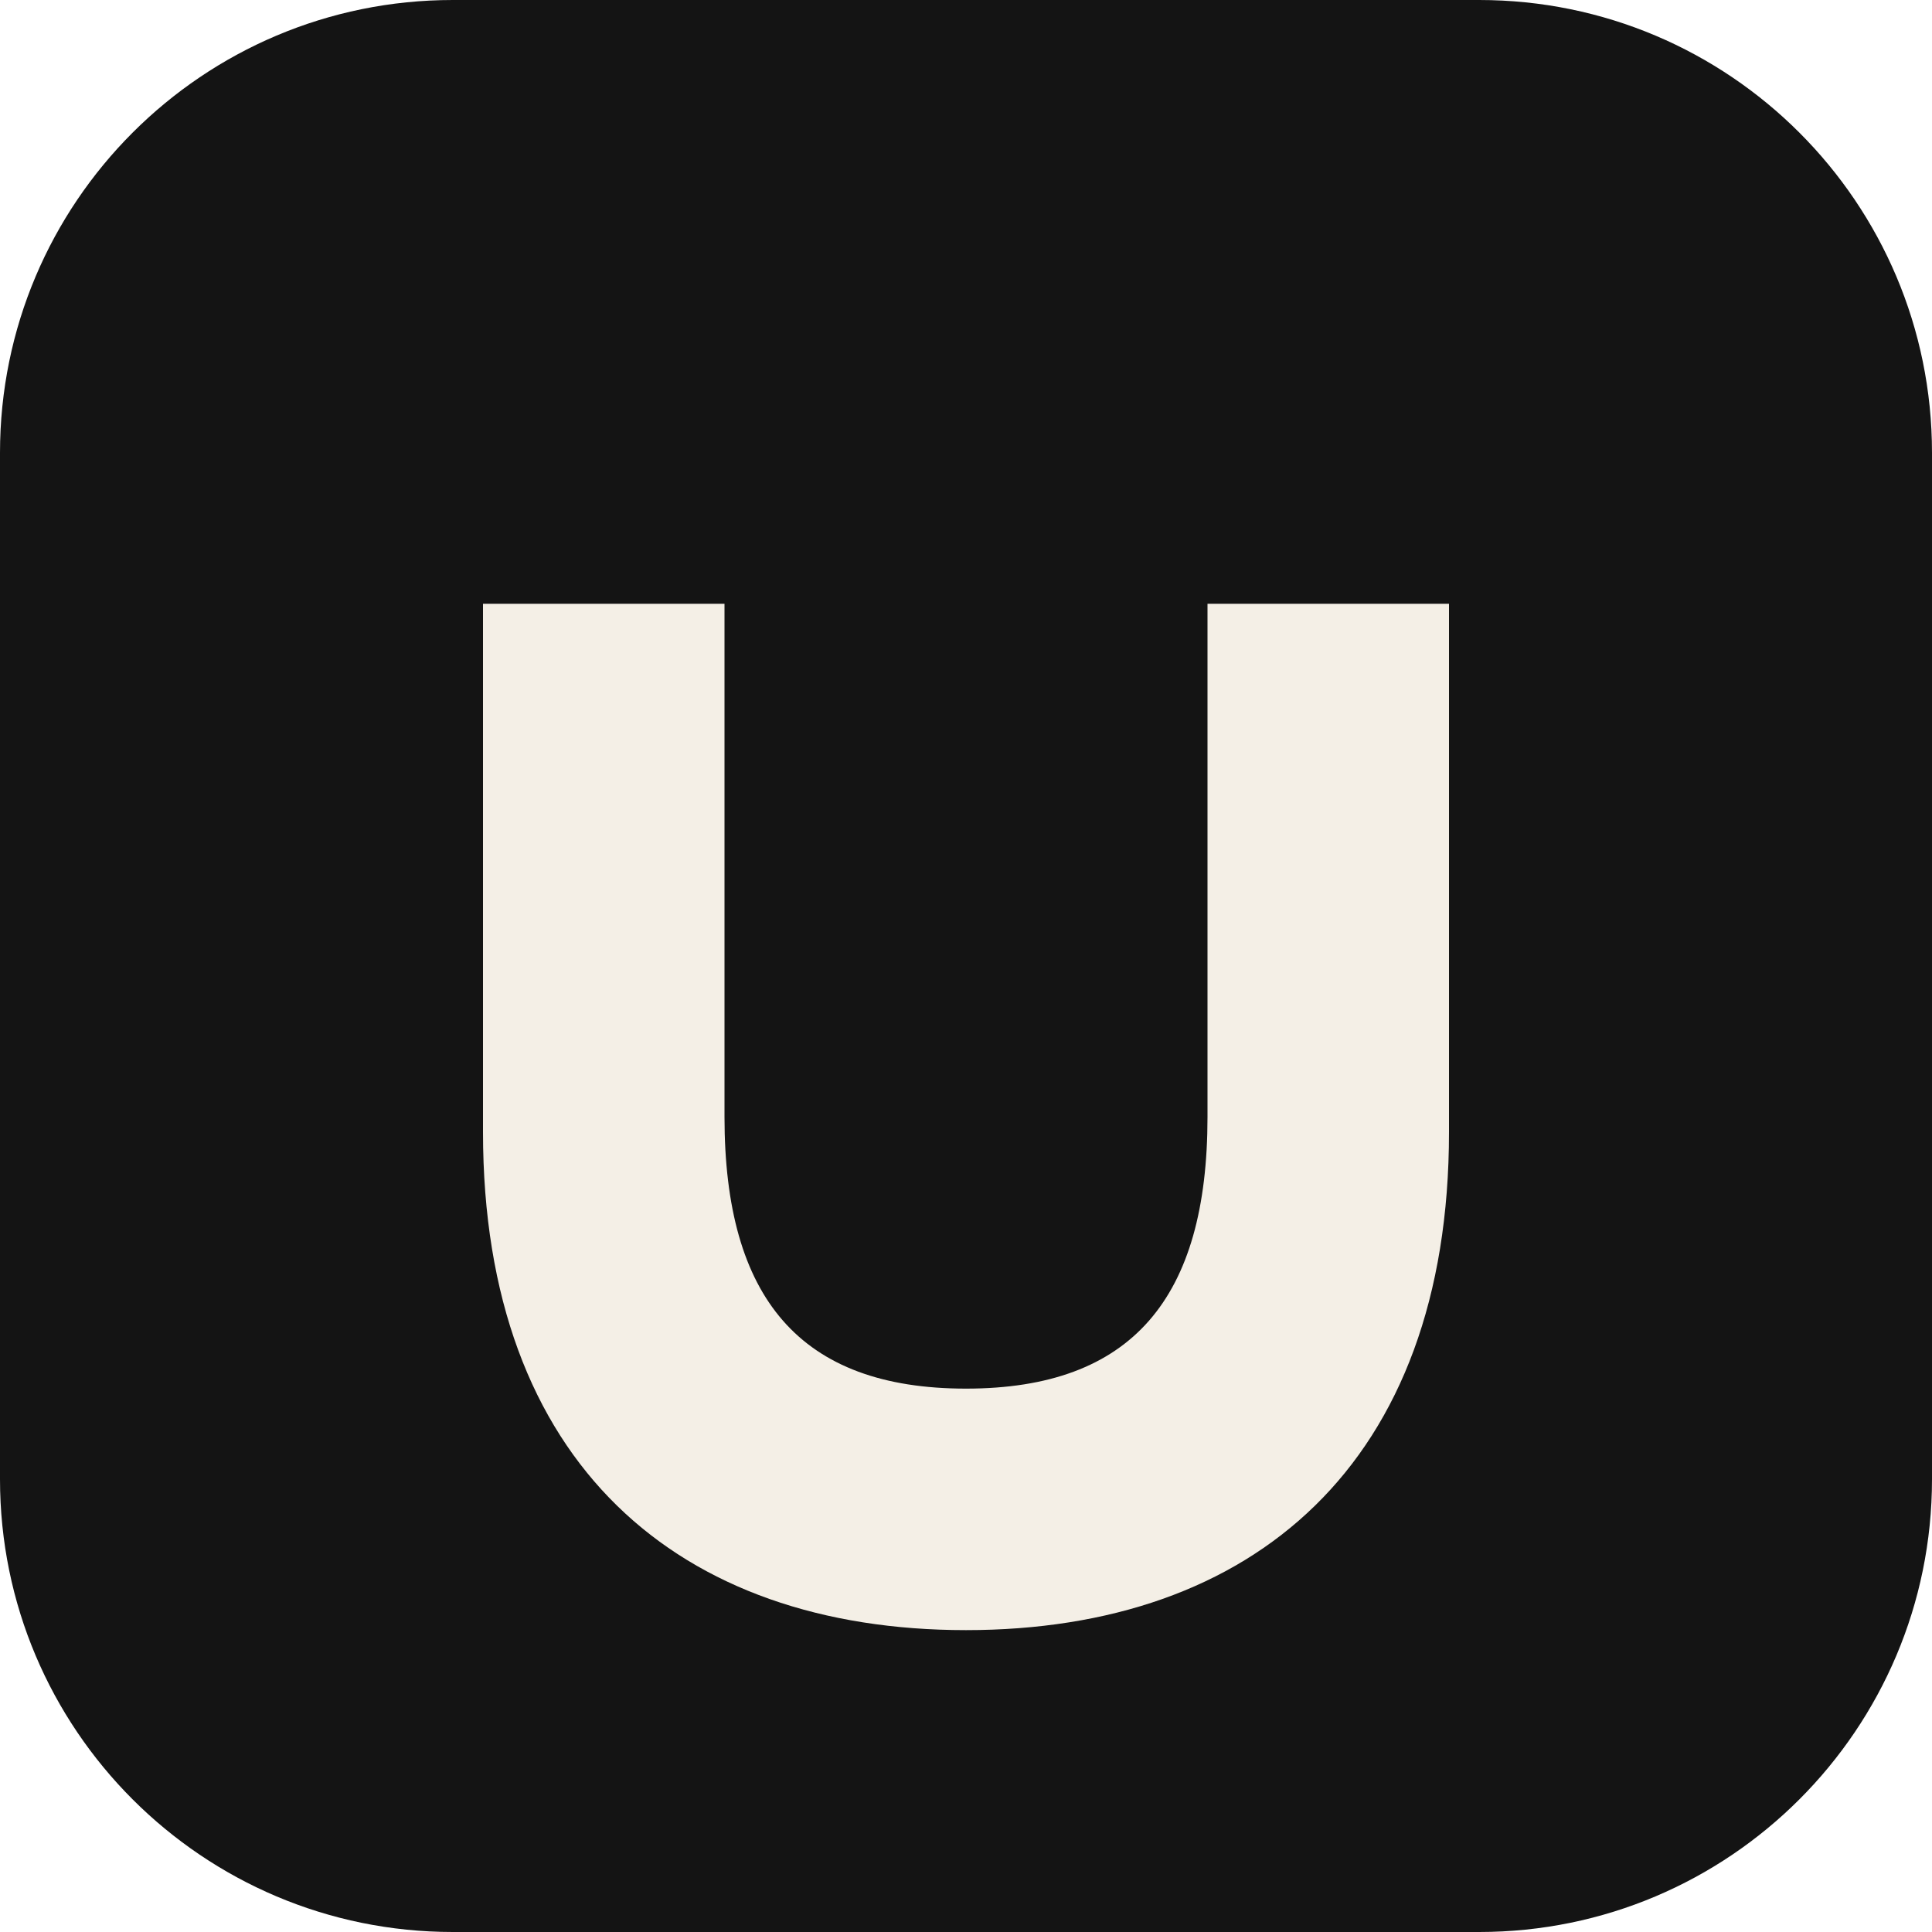
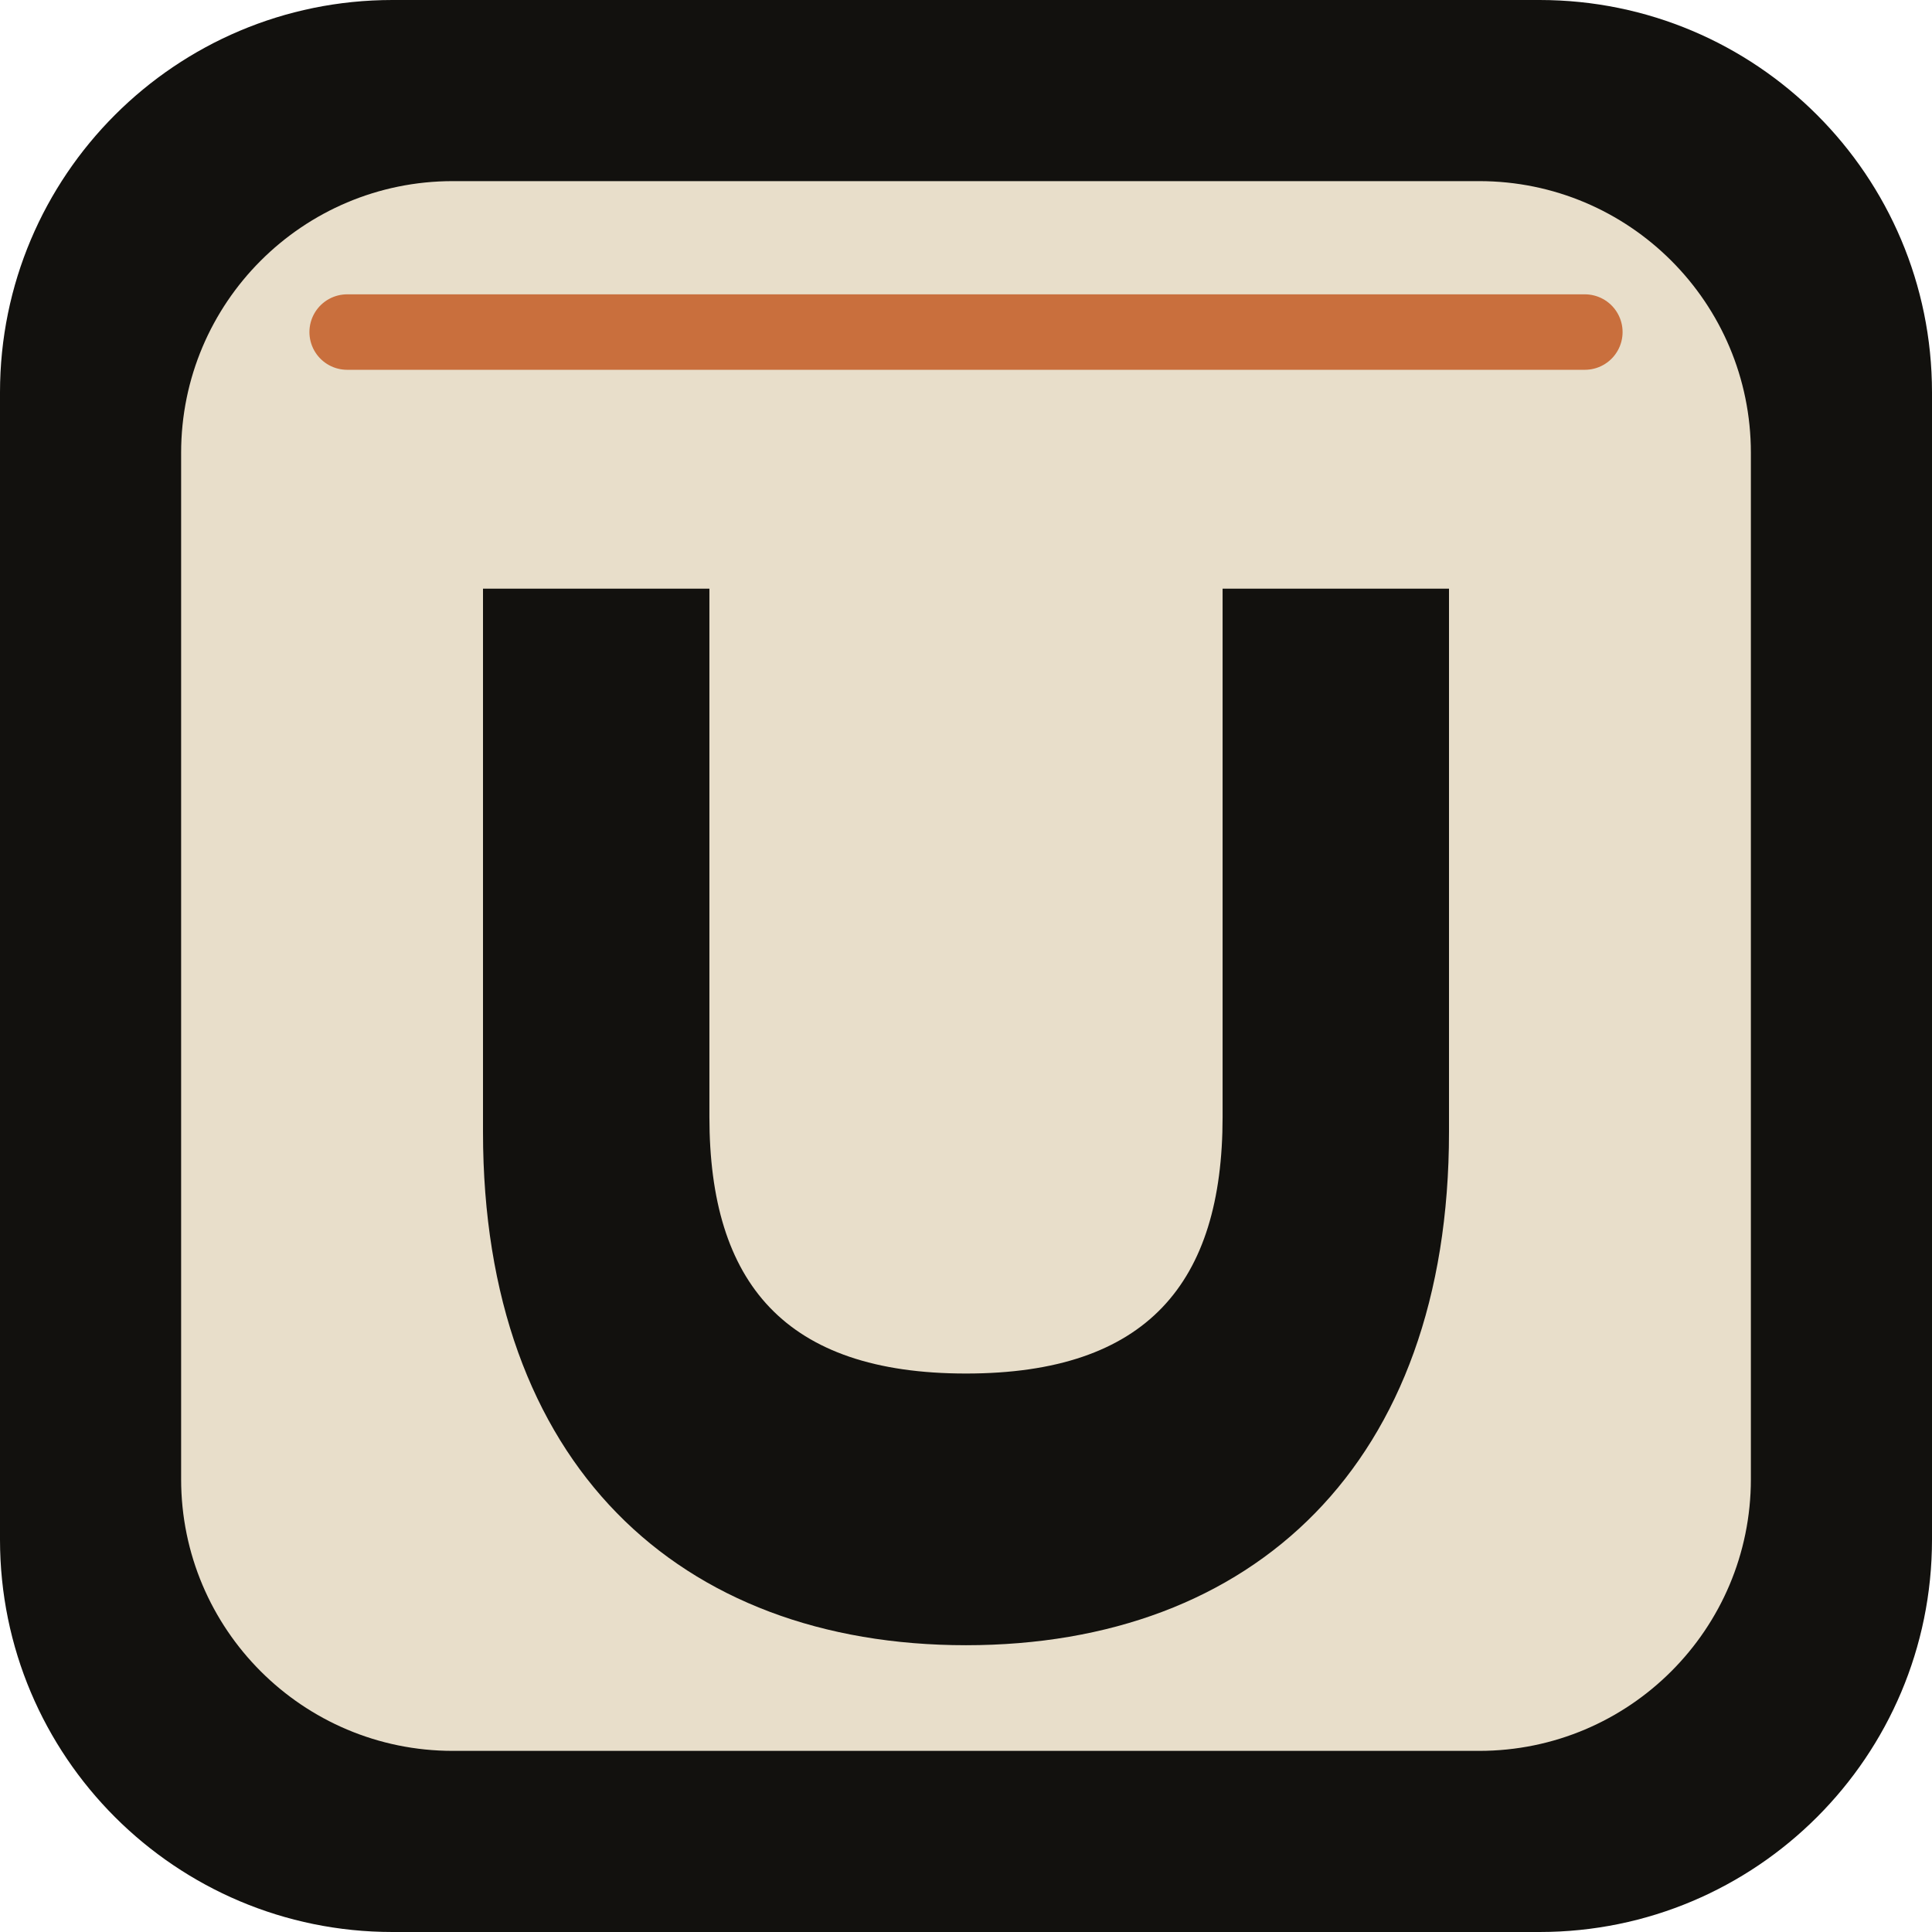
<svg xmlns="http://www.w3.org/2000/svg" viewBox="0 0 128 128" role="img" aria-label="JM">
-   <rect width="128" height="128" rx="30" fill="#141414" />
-   <path d="M32 40h16v34c0 12 5 18 16 18s16-6 16-18V40h16v35c0 22-13 33-32 33S32 97 32 75V40Z" fill="#f4efe6" />
+   <rect width="128" height="128" rx="26" fill="#12110e" />
+   <rect x="12" y="12" width="104" height="104" rx="18" fill="#e8deca" />
+   <path d="M32 39h15v35c0 11 5 17 17 17s17-6 17-17V39h15v36c0 22-13 34-32 34S32 97 32 75V39Z" fill="#12110e" />
+   <path d="M23 22h82" stroke="#c96f3d" stroke-width="5" stroke-linecap="round" />
</svg>
